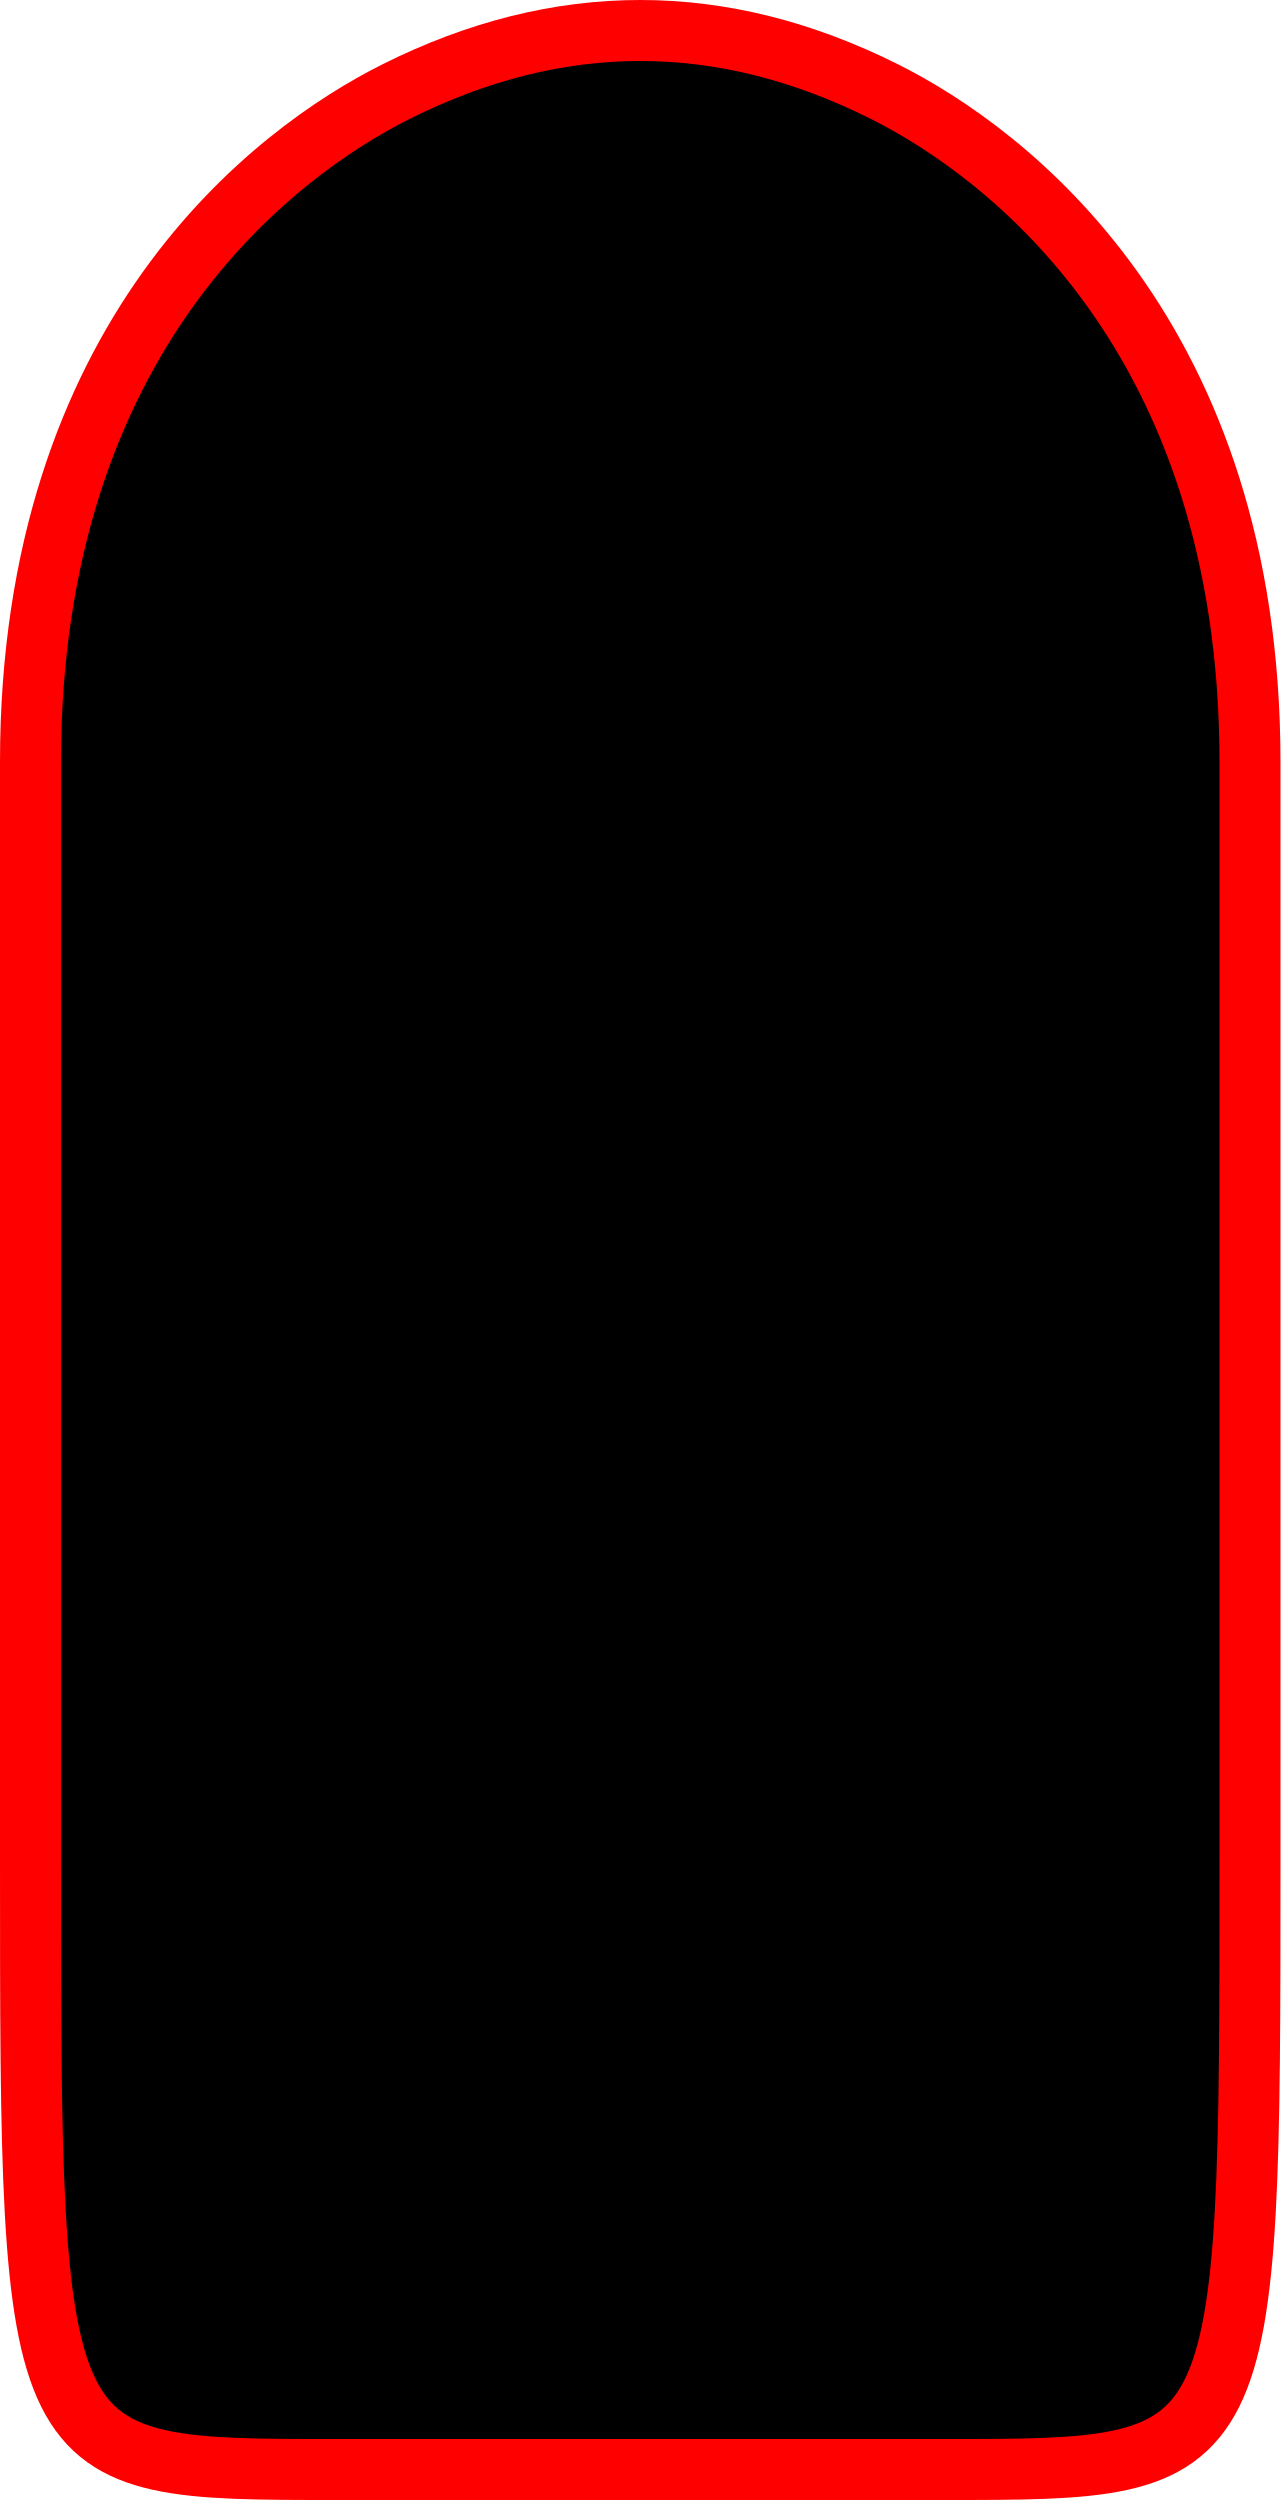
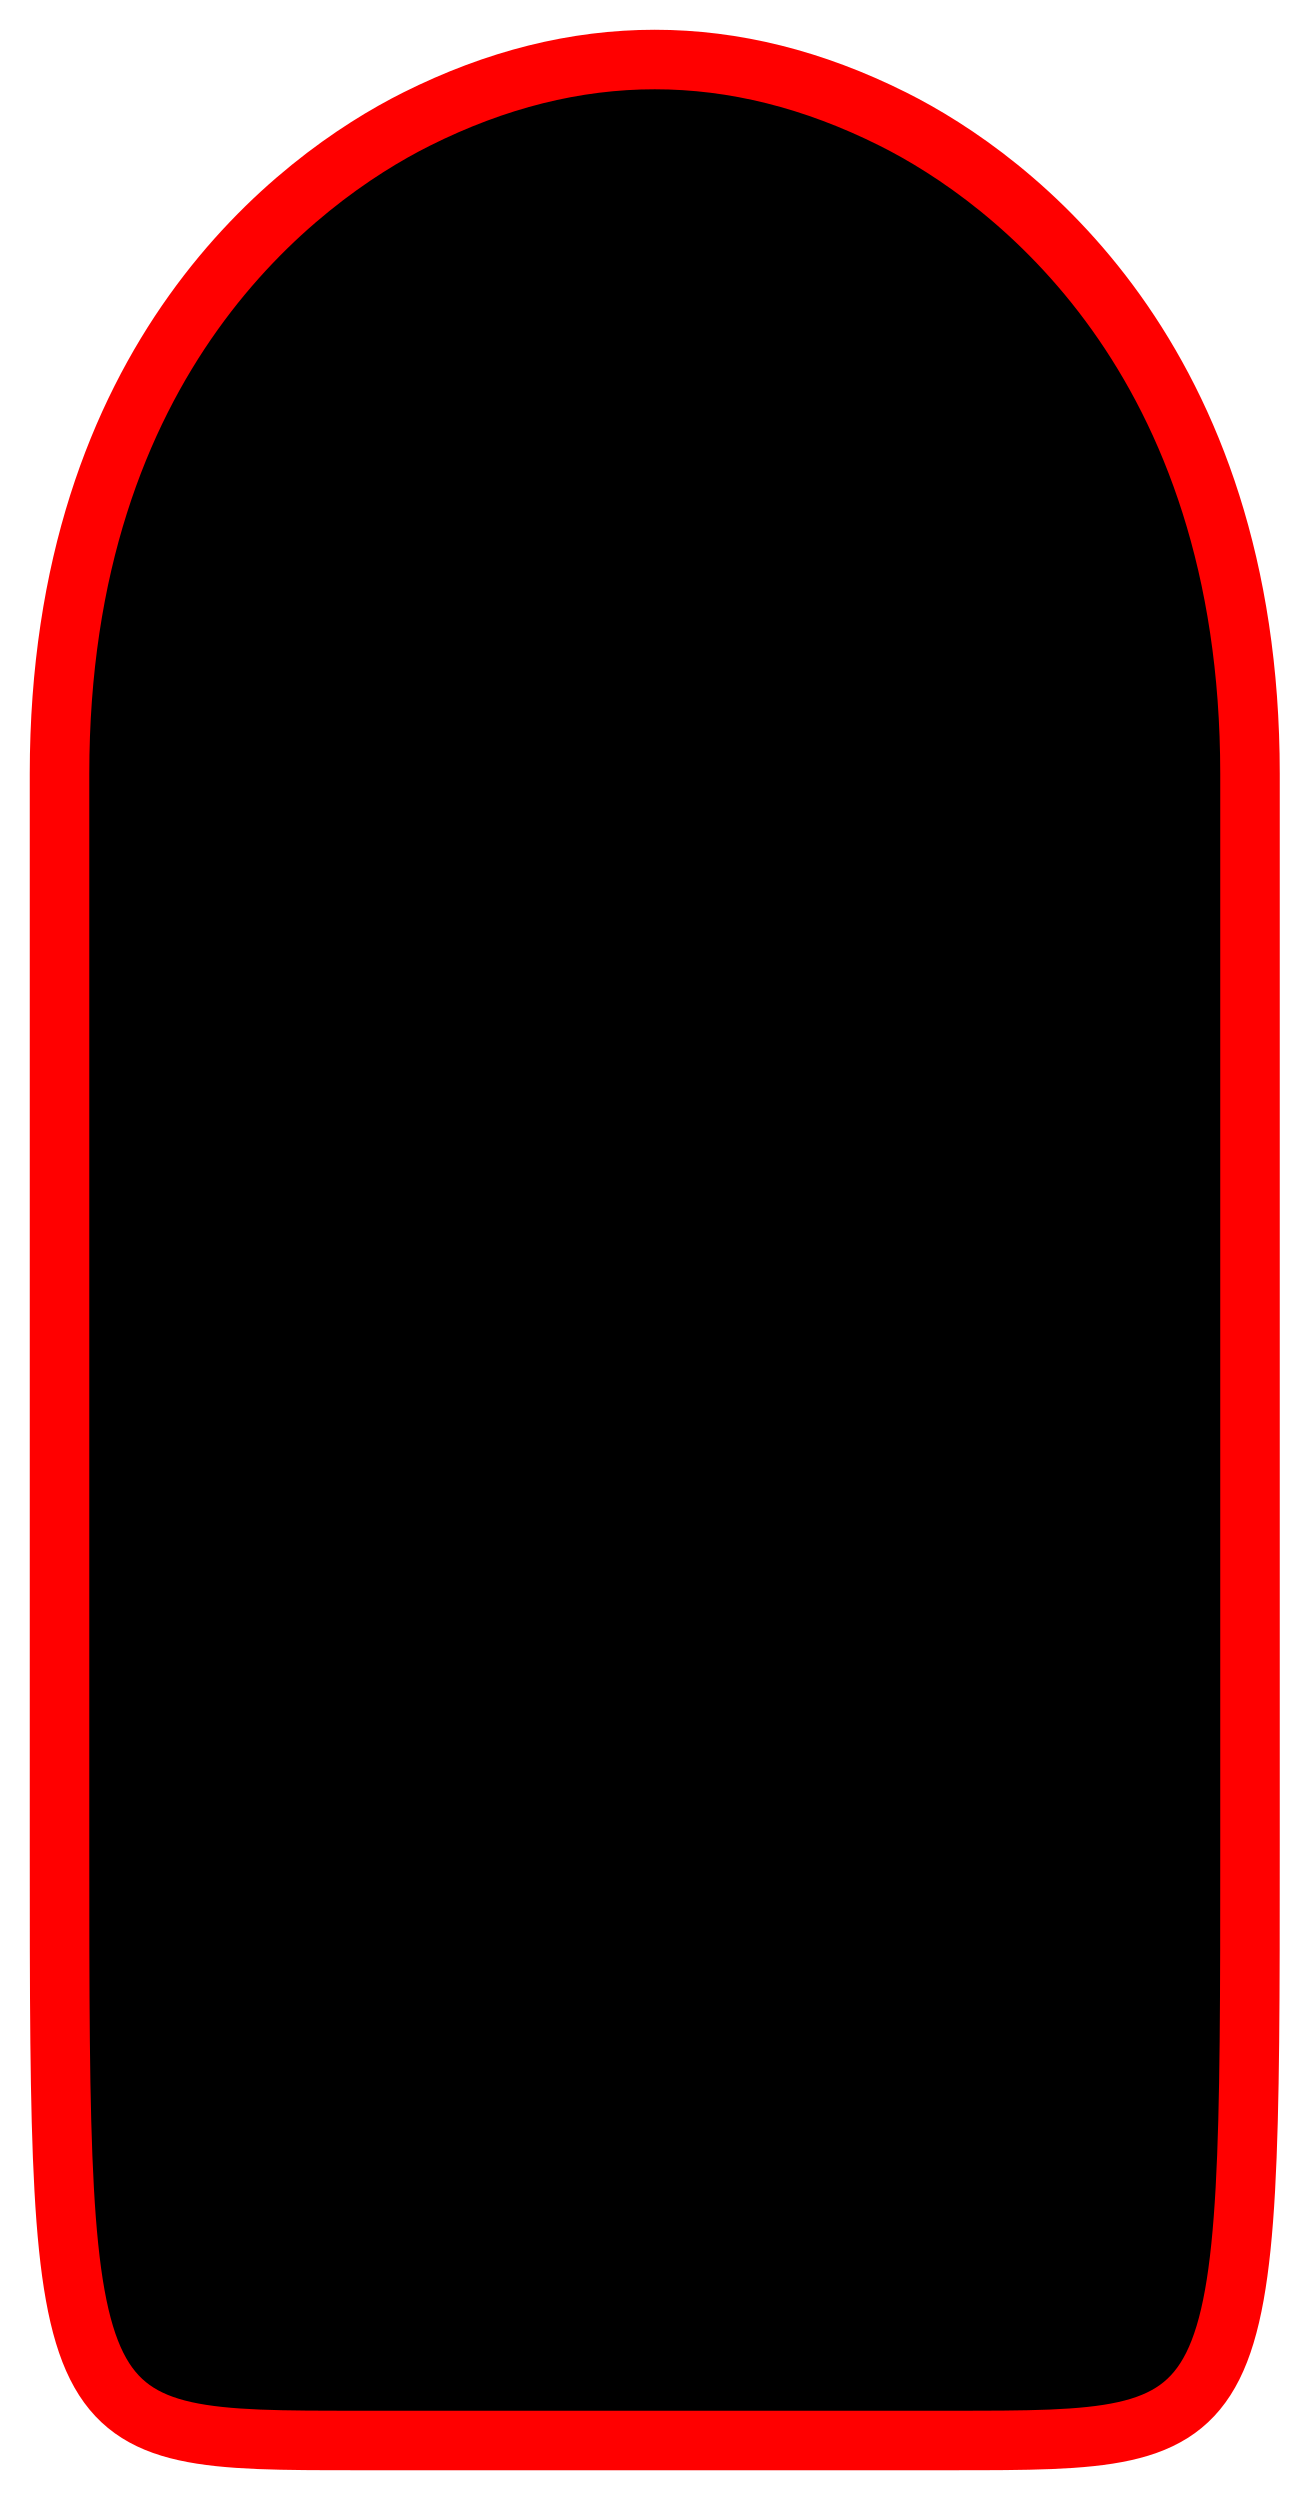
- <svg xmlns="http://www.w3.org/2000/svg" viewBox="-0.5 -0.5 21 41">
+ <svg xmlns="http://www.w3.org/2000/svg" viewBox="-1 -1 22 42" preserveAspectRatio="none">
  <path d="M 0 15 V 12 C 0 5 4 2 6 1 Q 10 -1 14 1 C 16 2 20 5 20 12 L 20 30 C 20 40 20 40 15 40 L 5 40 C 0 40 0 40 0 30 Z" stroke="#ff0000" stroke-width="1" fill="#000000" />
</svg>
